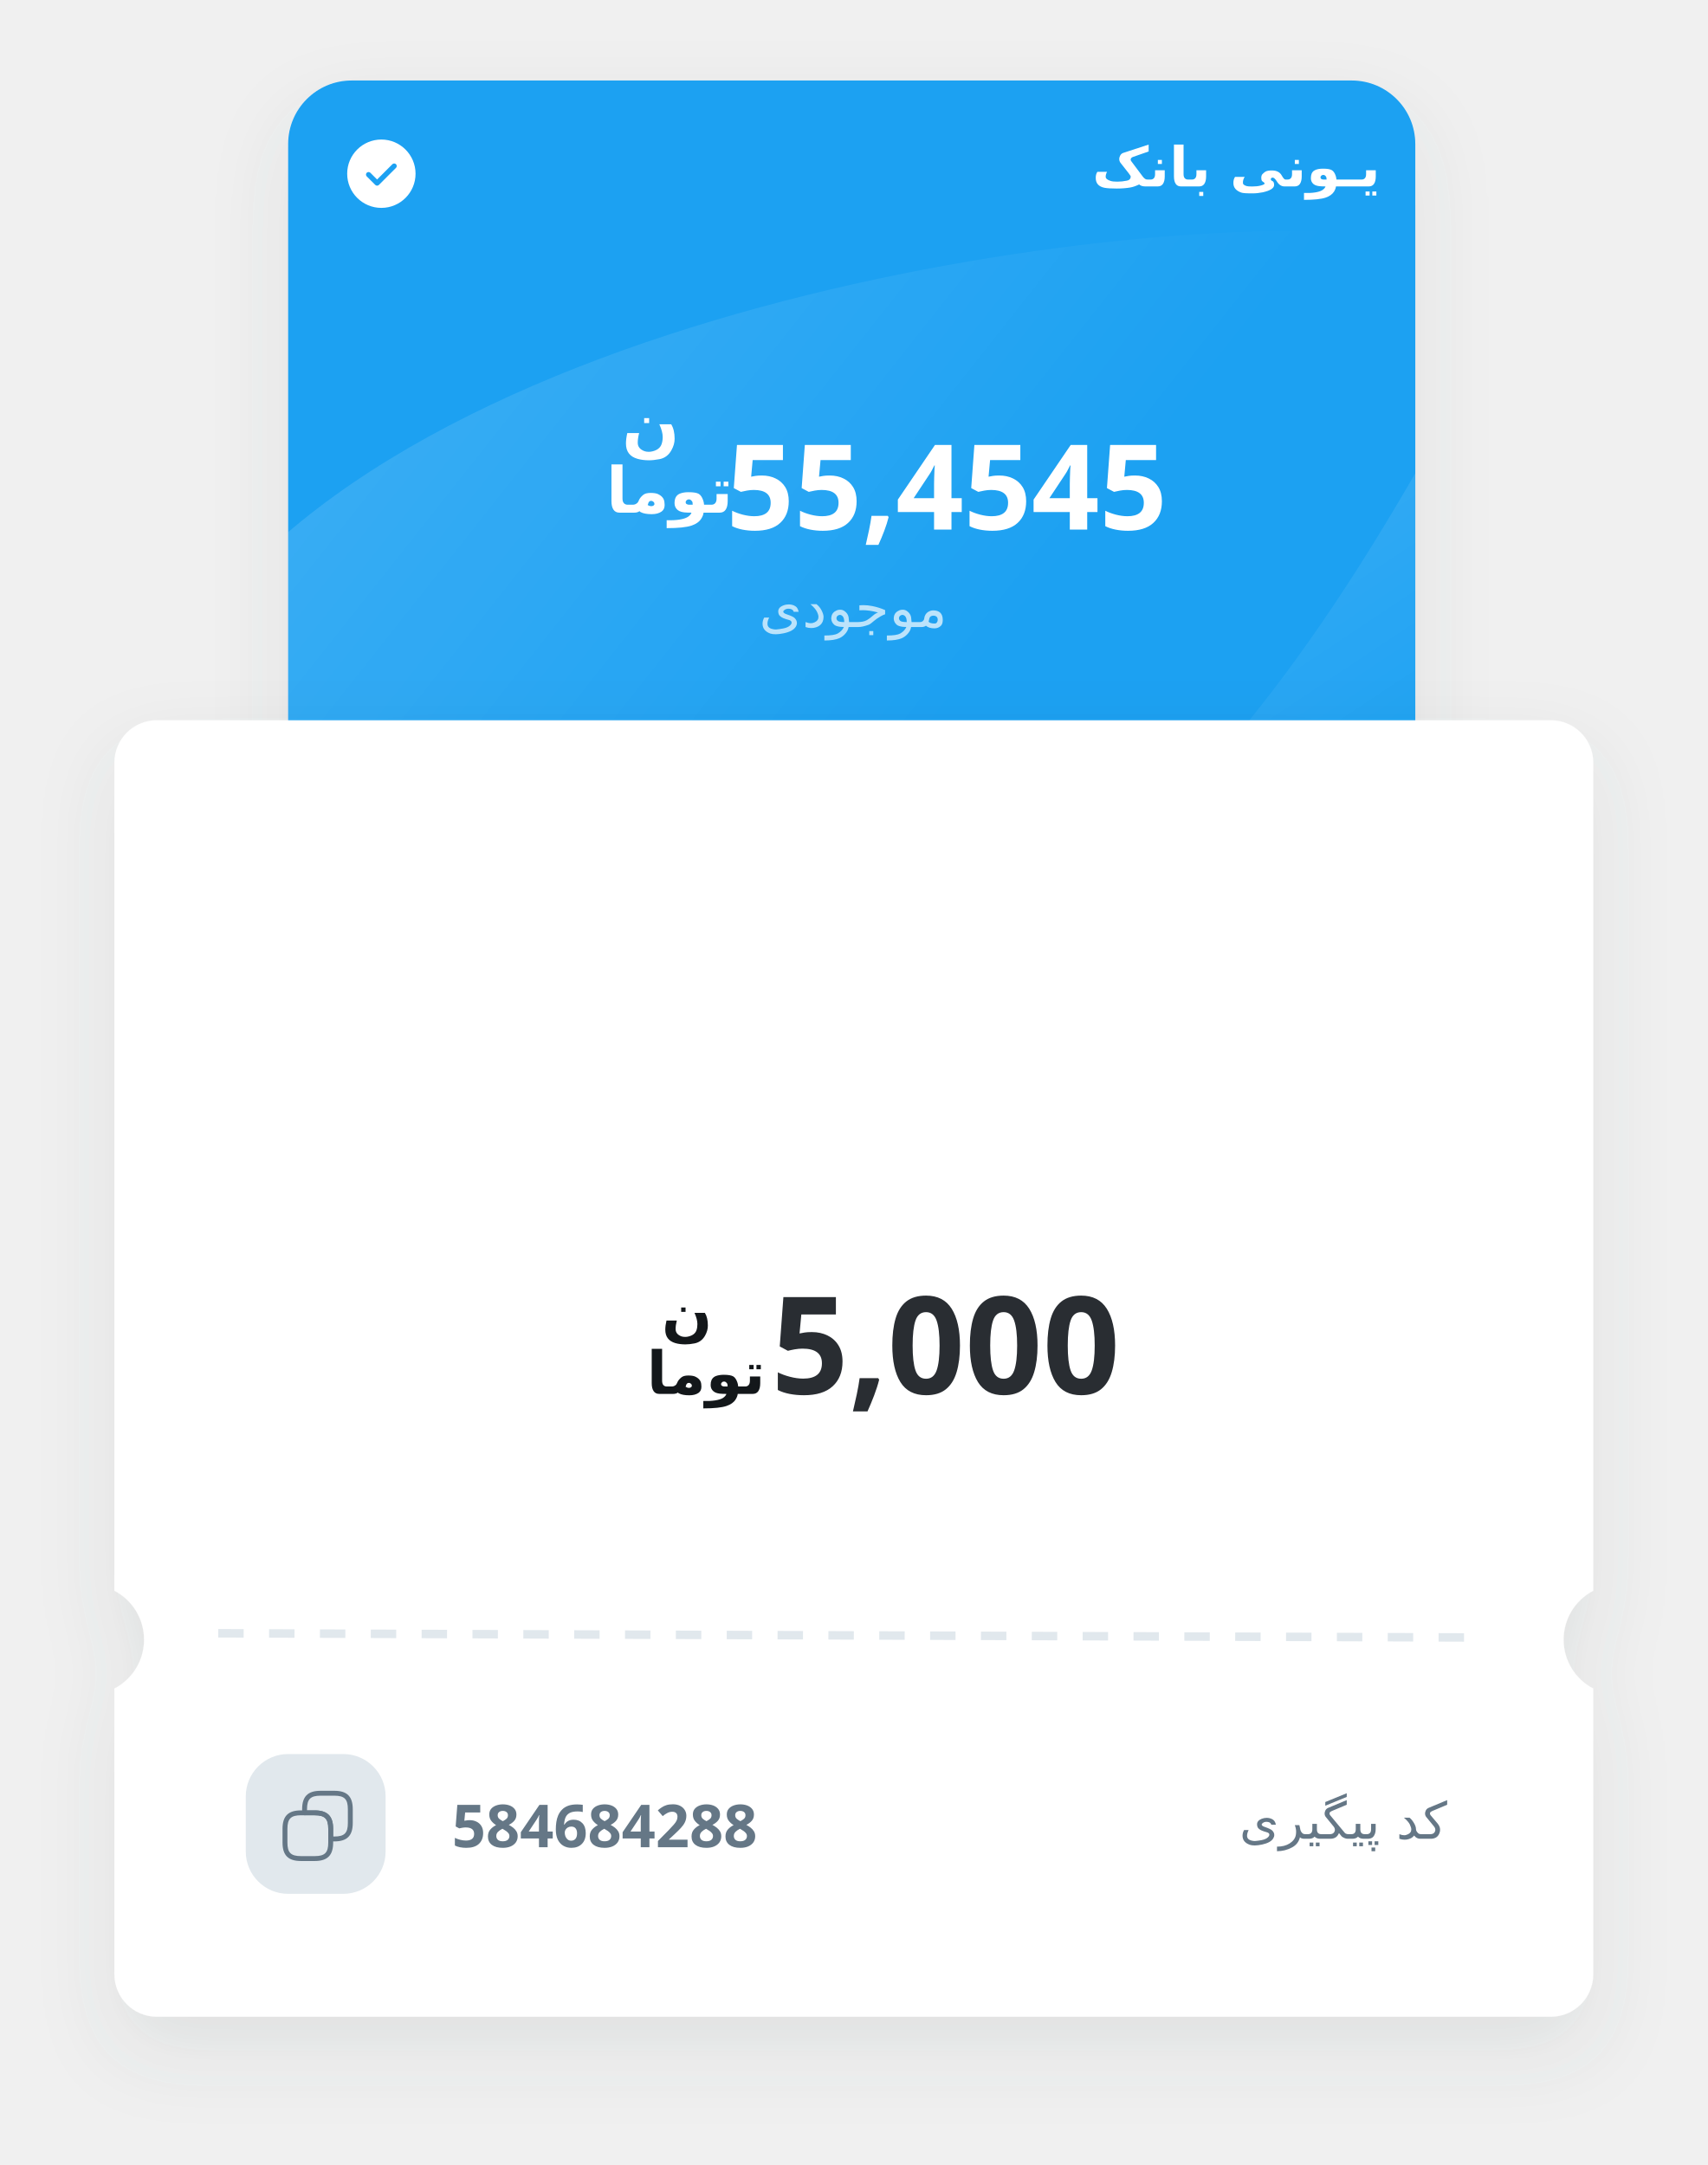
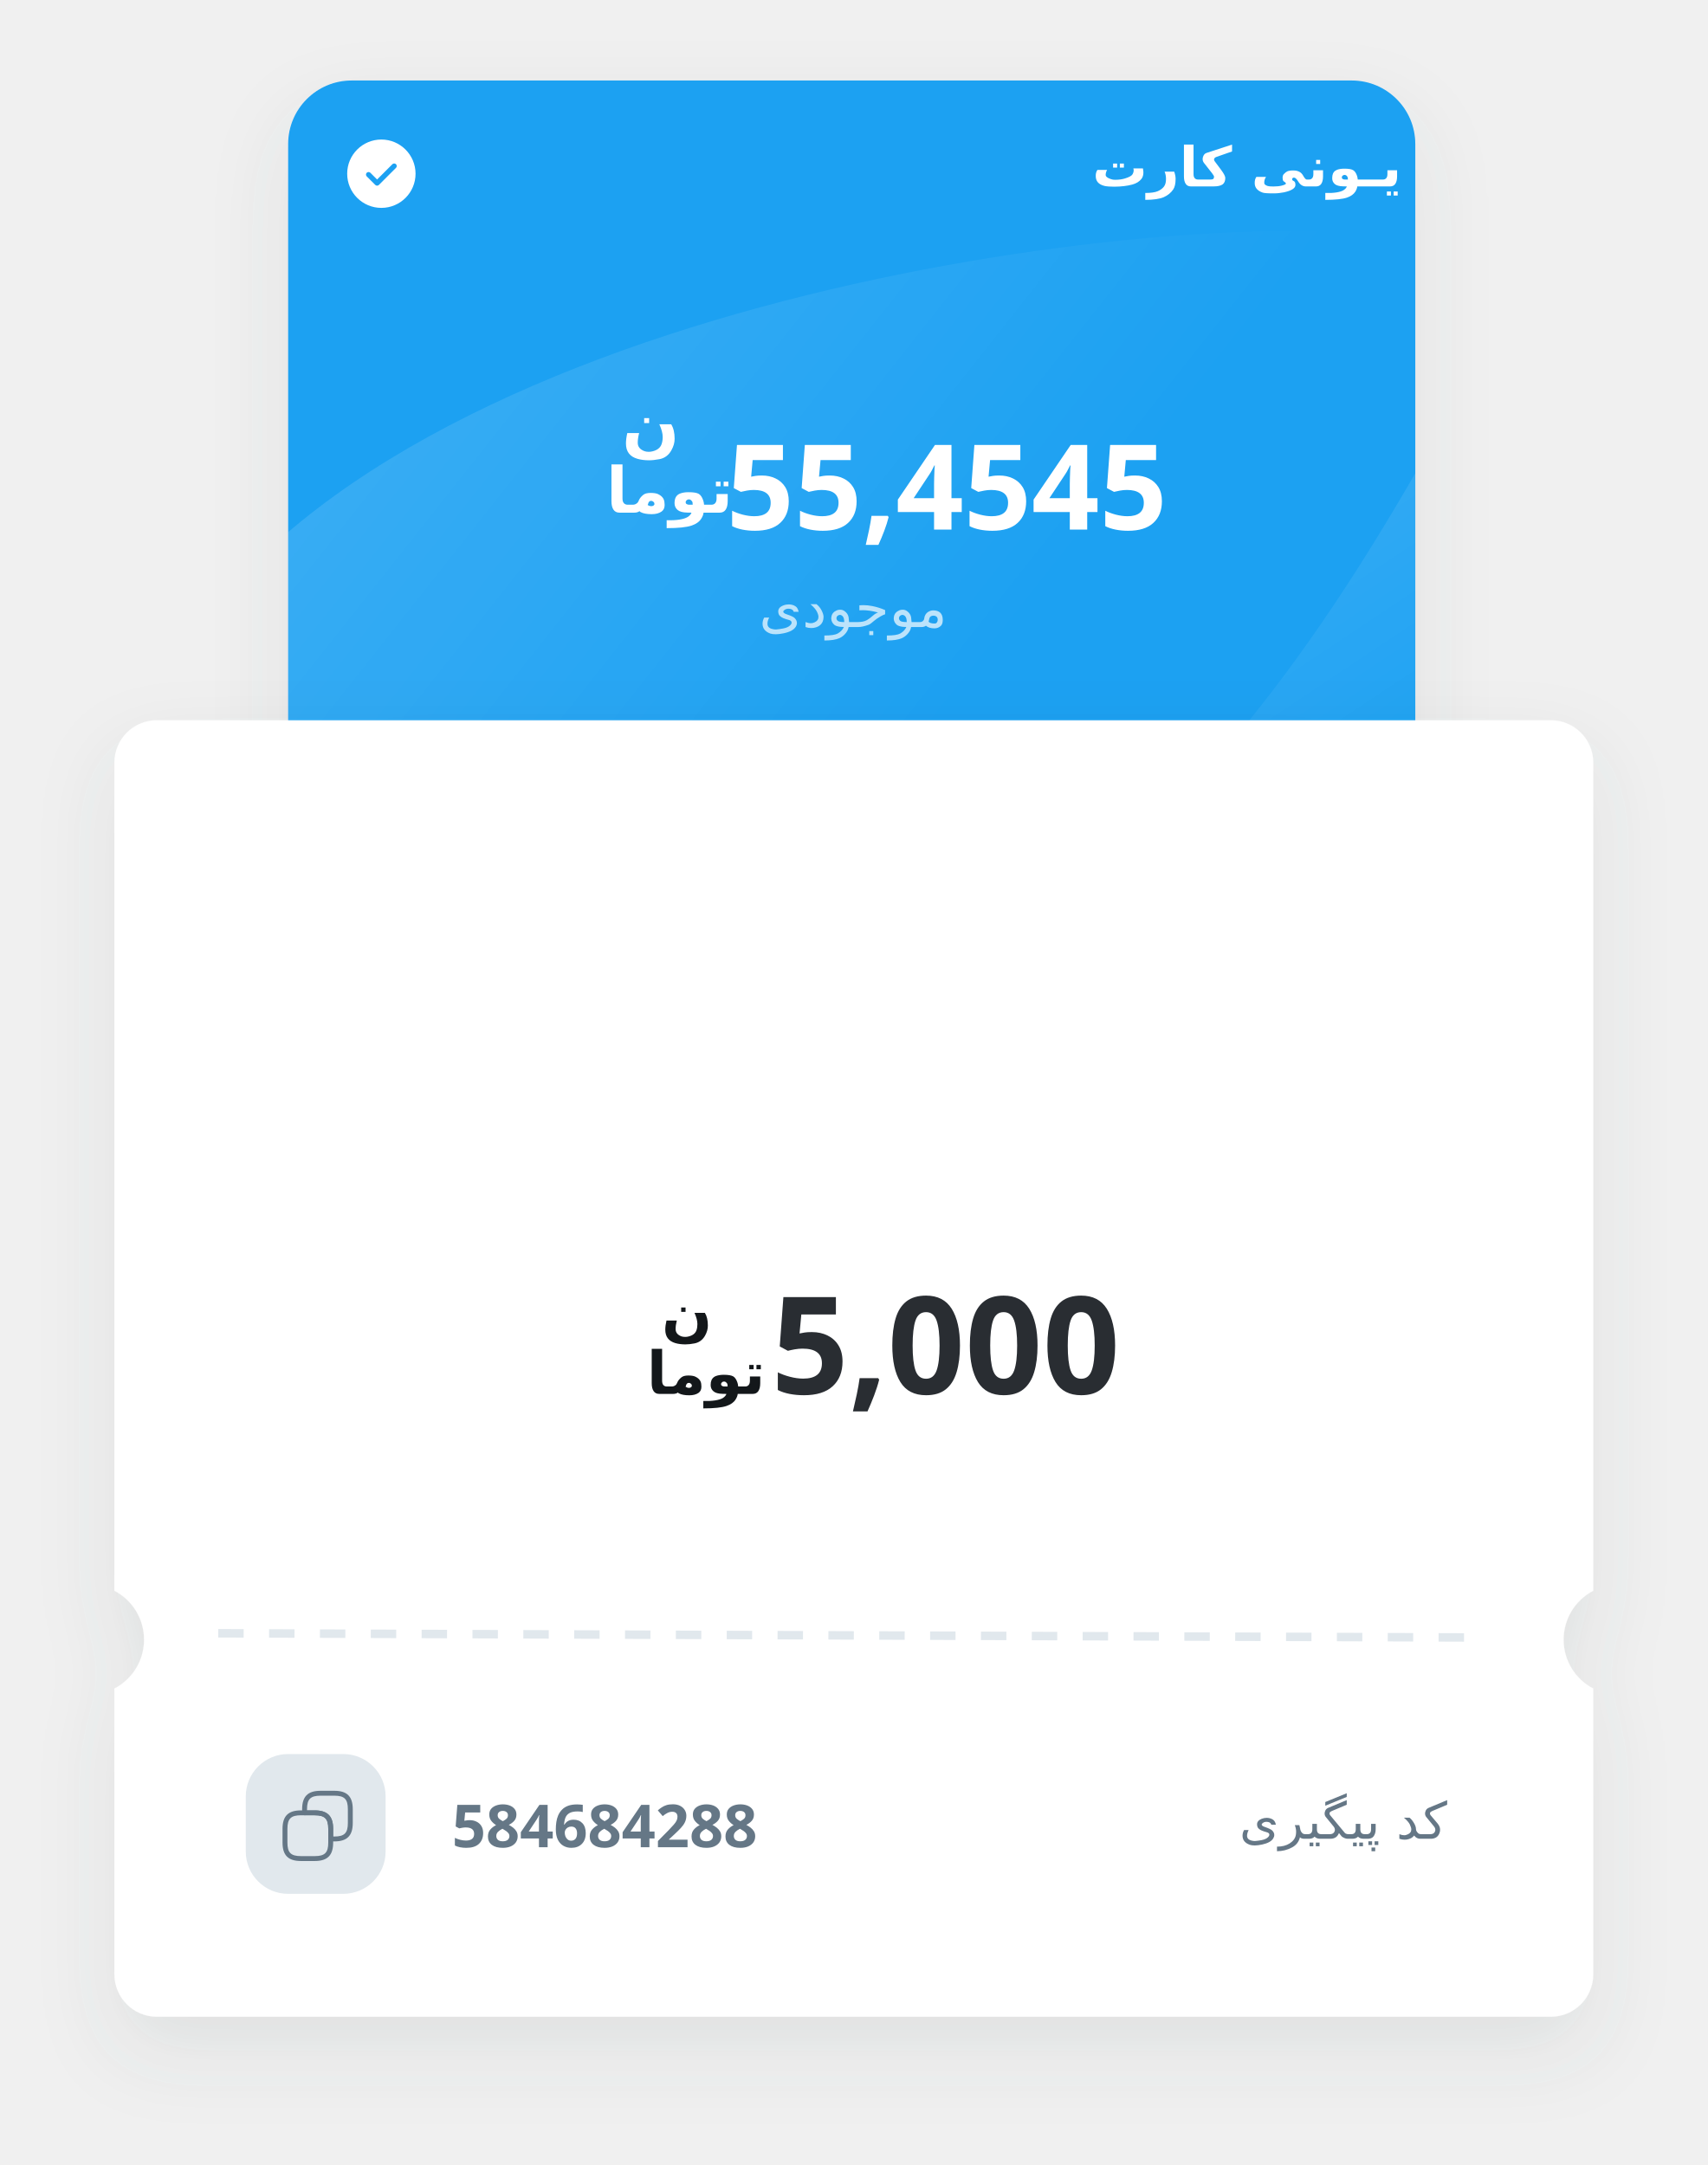
<svg xmlns="http://www.w3.org/2000/svg" xmlns:xlink="http://www.w3.org/1999/xlink" viewBox="0 0 403 511">
  <defs>
    <filter id="a" x="41" y="0" width="320" height="320" filterUnits="userSpaceOnUse">
      <feOffset dy="8">
        <input>SourceAlpha</input>
      </feOffset>
      <feGaussianBlur stdDeviation="9" result="b" />
      <feFlood flood-color="#455b63" flood-opacity="0.102" />
      <feComposite operator="in" in2="b" />
      <feComposite in="SourceGraphic" />
    </filter>
    <clipPath id="c">
      <rect width="266" height="263" rx="15" transform="translate(0 -0.41)" fill="#1da1f2" />
    </clipPath>
    <linearGradient id="d" x1="-0.783" y1="-1.419" x2="0.871" y2="0.54" gradientUnits="objectBoundingBox">
      <stop offset="0" stop-color="#fff" />
      <stop offset="1" stop-color="#fff" stop-opacity="0" />
    </linearGradient>
    <linearGradient id="e" x1="-2.726" y1="-1.953" x2="0.776" y2="0.139" xlink:href="#d" />
    <filter id="f" x="55" y="159" width="291" height="146" filterUnits="userSpaceOnUse">
      <feOffset dy="8" />
      <feGaussianBlur stdDeviation="9" result="g" />
      <feFlood flood-color="#455b63" flood-opacity="0.102" />
      <feComposite operator="in" in2="g" />
      <feComposite in="SourceGraphic" />
    </filter>
    <filter id="h" x="91" y="187" width="79" height="74" filterUnits="userSpaceOnUse">
      <feOffset dy="3" input="SourceAlpha" />
      <feGaussianBlur stdDeviation="3" result="i" />
      <feFlood flood-color="#1da1f2" flood-opacity="0.412" result="j" />
      <feComposite operator="out" in="SourceGraphic" in2="i" />
      <feComposite operator="in" in="j" />
      <feComposite operator="in" in2="SourceGraphic" />
    </filter>
    <linearGradient id="k" x1="0.5" x2="0.5" y2="1" gradientUnits="objectBoundingBox">
      <stop offset="0" stop-color="#1da1f2" stop-opacity="0" />
      <stop offset="1" stop-color="#1da1f2" />
    </linearGradient>
    <filter id="l" x="61" y="200" width="139" height="91" filterUnits="userSpaceOnUse">
      <feOffset input="SourceAlpha" />
      <feGaussianBlur stdDeviation="10" result="m" />
      <feFlood flood-color="#455b63" flood-opacity="0.102" />
      <feComposite operator="in" in2="m" />
      <feComposite in="SourceGraphic" />
    </filter>
    <filter id="n" x="0" y="151" width="403" height="360" filterUnits="userSpaceOnUse">
      <feOffset dy="8" input="SourceAlpha" />
      <feGaussianBlur stdDeviation="9" result="o" />
      <feFlood flood-color="#455b63" flood-opacity="0.102" />
      <feComposite operator="in" in2="o" />
      <feComposite in="SourceGraphic" />
    </filter>
  </defs>
  <g transform="translate(-13 -140)">
    <g transform="translate(-93 76)">
      <g transform="matrix(1, 0, 0, 1, 106, 64)" filter="url(#a)">
        <rect width="266" height="266" rx="15" transform="translate(68 19)" fill="#1da1f2" />
      </g>
      <g transform="translate(174 86.41)" clip-path="url(#c)">
        <path d="M-1150.4,1294.087s106.865-14.434,186.944-82.973,111.688-202.444,137.1-181.443-18.813,285.672-42.475,284.567c-13.061-.611-209.1-.179-281.57,0C-1209.194,1314.382-1150.4,1294.087-1150.4,1294.087Z" transform="translate(1158.597 -1030.512)" fill="url(#d)" />
        <path d="M-1171.93,1046.742c76.659-70.912,256.042-84.42,280.056-69.854s22.948,245.415.589,244.648-275.995,5.931-283.093-2.885S-1248.59,1117.654-1171.93,1046.742Z" transform="translate(1167.386 -939.526)" fill="url(#e)" />
      </g>
      <text transform="translate(307 212)" fill="#bbe3fb" font-size="13" font-family="IRANSansFaNum-Medium, IRANSansFaNum" font-weight="500">
        <tspan x="-21.871" y="0">موجودی</tspan>
      </text>
      <text transform="translate(422 108)" fill="#fff" font-size="13" font-family="IRANSansFaNum-Bold, IRANSansFaNum" font-weight="700">
-         <tspan x="-58.24" y="0">یـونی بانک</tspan>
+         <tspan x="-58.24" y="0">یـونی کارت</tspan>
      </text>
      <g transform="matrix(1, 0, 0, 1, 106, 64)" filter="url(#f)">
        <rect width="237" height="92" rx="10" transform="translate(82 178)" fill="#fff" />
      </g>
      <g transform="translate(196.735 251.239)">
        <g>
          <rect width="79" height="74" rx="6" transform="translate(0.265 -0.239)" fill="#44bafc" />
          <g transform="matrix(1, 0, 0, 1, -90.74, -187.24)" filter="url(#h)">
            <rect width="79" height="74" rx="6" transform="translate(91 187)" fill="#fff" />
          </g>
        </g>
        <g transform="translate(0 2.274)">
          <rect width="14" height="14" rx="4" transform="translate(60.265 3.487)" fill="#fff" />
          <g transform="translate(65.703 7.585)">
            <path d="M.522,5.289A.529.529,0,0,1,0,4.759V.525A.523.523,0,0,1,.32.038.534.534,0,0,1,.891.151L2.283,1.563a.538.538,0,0,1,0,.748.52.52,0,0,1-.738,0l-.5-.508V4.759A.529.529,0,0,1,.522,5.289Z" transform="translate(1.39 0.002)" fill="#00bfa5" />
            <path d="M.52,2.468a.513.513,0,0,1-.369-.155.538.538,0,0,1,0-.748L1.543.153a.52.52,0,0,1,.738,0,.538.538,0,0,1,0,.748L.889,2.313A.513.513,0,0,1,.52,2.468Z" fill="#00bfa5" />
          </g>
          <text transform="translate(26.265 12.487)" fill="#fff" font-size="10" font-family="IRANSansFaNum-Medium, IRANSansFaNum" font-weight="500">
            <tspan x="-12.835" y="0">30,000</tspan>
          </text>
          <g transform="translate(5 3.176)">
            <text transform="translate(6.265 8.311)" fill="#fff" font-size="4" font-family="IRANSansFaNum-Bold, IRANSansFaNum" font-weight="700">
              <tspan x="-6.391" y="0">توما</tspan>
            </text>
            <text transform="translate(3.265 4.311)" fill="#fff" font-size="4" font-family="IRANSansFaNum-Bold, IRANSansFaNum" font-weight="700">
              <tspan x="-2.816" y="0">ن</tspan>
            </text>
          </g>
        </g>
        <g transform="translate(0 22.735)">
          <rect width="14" height="14" rx="4" transform="translate(60.265 3.026)" fill="#fff" />
          <g transform="translate(65.703 7.584)">
            <g transform="translate(0 0)">
              <path d="M.522,5.293a.518.518,0,0,1-.2-.042A.53.53,0,0,1,0,4.764V.529A.529.529,0,0,1,.522,0a.529.529,0,0,1,.522.529V3.486l.5-.508a.52.52,0,0,1,.738,0,.538.538,0,0,1,0,.748L.891,5.138A.518.518,0,0,1,.522,5.293Z" transform="translate(1.39)" fill="#ff1e60" />
              <path d="M1.912,2.468a.513.513,0,0,1-.369-.155L.151.9a.538.538,0,0,1,0-.748.52.52,0,0,1,.738,0L2.281,1.565a.538.538,0,0,1,0,.748A.513.513,0,0,1,1.912,2.468Z" transform="translate(0 2.825)" fill="#ff1e60" />
            </g>
          </g>
          <text transform="translate(24.265 12.026)" fill="#fff" font-size="10" font-family="IRANSansFaNum-Medium, IRANSansFaNum" font-weight="500">
            <tspan x="-10.683" y="0">3,000</tspan>
          </text>
          <g transform="translate(5 3.176)">
            <text transform="translate(6.265 8.85)" fill="#fff" font-size="4" font-family="IRANSansFaNum-Bold, IRANSansFaNum" font-weight="700">
              <tspan x="-6.391" y="0">توما</tspan>
            </text>
            <text transform="translate(3.265 3.85)" fill="#fff" font-size="4" font-family="IRANSansFaNum-Bold, IRANSansFaNum" font-weight="700">
              <tspan x="-2.816" y="0">ن</tspan>
            </text>
          </g>
        </g>
        <line x2="63" transform="translate(8.265 22.761)" fill="none" stroke="#bbe3fb" stroke-linecap="round" stroke-width="0.2" />
        <rect width="79" height="74" rx="15" transform="translate(0.265 -0.239)" fill="url(#k)" />
        <g transform="matrix(1, 0, 0, 1, -90.74, -187.24)" filter="url(#l)">
          <rect width="79" height="31" rx="6" transform="translate(91 230)" fill="#1da1f2" />
        </g>
        <text transform="translate(39.265 60.761)" fill="#fff" font-size="11" font-family="IRANSansFaNum-Medium, IRANSansFaNum" font-weight="500">
          <tspan x="-23.081" y="0">تراکنش ها</tspan>
        </text>
      </g>
      <g id="balanceHolder" class="balanceHolder" transform="translate(249.026 154.615)">
        <text transform="translate(71.974 34.385)" fill="#fff" font-size="28" font-family="IRANSans-Bold, IRANSans" font-weight="700">
          <tspan id="balance" class="balance" x="-43.595" y="0">55,4545</tspan>
        </text>
        <text transform="translate(23.974 30.385)" fill="#fff" font-size="15" font-family="IRANSansFaNum-Bold, IRANSansFaNum" font-weight="700">
          <tspan x="-23.967" y="0">توما</tspan>
        </text>
        <text transform="translate(14.974 15.385)" fill="#fff" font-size="16" font-family="IRANSansFaNum-Bold, IRANSansFaNum" font-weight="700">
          <tspan x="-11.263" y="0">ن</tspan>
        </text>
      </g>
      <text transform="translate(320 272)" fill="#fff" font-size="15" font-family="IRANSansFaNum-Medium, IRANSansFaNum" font-weight="500">
        <tspan x="-19.252" y="0">30,000</tspan>
      </text>
      <g transform="translate(285.402 259.197)">
        <text transform="translate(9.598 12.803)" fill="#fff" font-size="6" font-family="IRANSansFaNum-Bold, IRANSansFaNum" font-weight="700">
          <tspan x="-9.587" y="0">توما</tspan>
        </text>
        <text transform="translate(6.598 5.803)" fill="#fff" font-size="6" font-family="IRANSansFaNum-Bold, IRANSansFaNum" font-weight="700">
          <tspan x="-4.223" y="0">ن</tspan>
        </text>
      </g>
      <g transform="translate(383.162 252.376)">
        <text transform="translate(28.838 25.624)" fill="#fff" font-size="6" font-family="IRANSansFaNum-Medium, IRANSansFaNum" font-weight="500">
          <tspan x="-29.473" y="0">قابل استفاده</tspan>
        </text>
        <g transform="translate(7.926)">
          <g transform="translate(0)">
            <path d="M0,.863V4.428A2.949,2.949,0,0,0,2.952,7.38H11.3a2.961,2.961,0,0,0,2.959-2.959V.863A.861.861,0,0,0,13.4,0H.863A.861.861,0,0,0,0,.863ZM4.278,4.991H2.852a.535.535,0,1,1,0-1.07H4.278a.535.535,0,1,1,0,1.07Zm4.635,0H6.061a.535.535,0,1,1,0-1.07H8.913a.535.535,0,1,1,0,1.07Z" transform="translate(1.426 7.309)" fill="#fff" />
            <path d="M8.2.863V2.952a.861.861,0,0,1-.863.863H.863A.869.869,0,0,1,0,2.938,2.946,2.946,0,0,1,2.952,0H7.337A.861.861,0,0,1,8.2.863Z" transform="translate(1.426 2.424)" fill="#fff" />
            <path d="M3.544,0h-2.1A1.331,1.331,0,0,0,0,1.448v2.1A1.331,1.331,0,0,0,1.448,4.991h2.1A1.331,1.331,0,0,0,4.991,3.544v-2.1A1.331,1.331,0,0,0,3.544,0Zm.471,1.747L2.325,3.722a.349.349,0,0,1-.264.128H2.046a.366.366,0,0,1-.264-.107L1,2.973a.37.37,0,0,1,0-.521.364.364,0,0,1,.521,0l.5.492L3.444,1.276a.372.372,0,0,1,.521-.043A.358.358,0,0,1,4.014,1.747Z" transform="translate(10.696 1.426)" fill="#fff" />
            <path d="M0,0H17.113V17.113H0Z" fill="none" opacity="0" />
          </g>
        </g>
      </g>
      <text transform="translate(320 314)" fill="#fff" font-size="16" font-family="IRANSansFaNum-Medium, IRANSansFaNum" font-weight="500">
        <tspan x="-19.485" y="0">20,000</tspan>
      </text>
      <g transform="translate(285.402 300.12)">
        <text transform="translate(9.598 12.88)" fill="#fff" font-size="6" font-family="IRANSansFaNum-Bold, IRANSansFaNum" font-weight="700">
          <tspan x="-9.587" y="0">توما</tspan>
        </text>
        <text transform="translate(6.598 5.88)" fill="#fff" font-size="6" font-family="IRANSansFaNum-Bold, IRANSansFaNum" font-weight="700">
          <tspan x="-4.223" y="0">ن</tspan>
        </text>
      </g>
      <g transform="translate(385.436 295.573)">
        <text transform="translate(24 24.416)" fill="#fff" font-size="6" font-family="IRANSansFaNum-Medium, IRANSansFaNum" font-weight="500">
          <tspan x="-23.619" y="0">بلوکه شده</tspan>
        </text>
        <g transform="translate(5.084)">
          <g transform="translate(0)">
            <path d="M0,.863V4.428A2.949,2.949,0,0,0,2.952,7.38H11.3a2.961,2.961,0,0,0,2.959-2.959V.863A.861.861,0,0,0,13.4,0H.863A.861.861,0,0,0,0,.863ZM4.278,4.991H2.852a.535.535,0,1,1,0-1.07H4.278a.535.535,0,1,1,0,1.07Zm4.635,0H6.061a.535.535,0,1,1,0-1.07H8.913a.535.535,0,1,1,0,1.07Z" transform="translate(1.426 7.309)" fill="#fff" />
            <path d="M8.2.863V2.952a.861.861,0,0,1-.863.863H.863A.869.869,0,0,1,0,2.938,2.946,2.946,0,0,1,2.952,0H7.337A.861.861,0,0,1,8.2.863Z" transform="translate(1.426 2.424)" fill="#fff" />
            <path d="M3.544,0h-2.1A1.331,1.331,0,0,0,0,1.448v2.1A1.331,1.331,0,0,0,1.448,4.991h2.1A1.331,1.331,0,0,0,4.991,3.544v-2.1A1.331,1.331,0,0,0,3.544,0Zm.264,3.2a.468.468,0,0,1,.121.314.429.429,0,0,1-.121.292.435.435,0,0,1-.606,0L2.5,3.1l-.7.713A.434.434,0,0,1,1.184,3.2L1.9,2.5,1.191,1.8a.444.444,0,0,1-.007-.613.431.431,0,0,1,.613.007l.7.706.713-.713a.435.435,0,0,1,.606,0,.522.522,0,0,1,.121.314.49.49,0,0,1-.114.3l-.713.713Z" transform="translate(10.696 1.426)" fill="#fff" />
            <path d="M0,0H17.113V17.113H0Z" fill="none" opacity="0" />
          </g>
        </g>
      </g>
      <line x2="137" transform="translate(281 289)" fill="none" stroke="#bbe3fb" stroke-linecap="round" stroke-width="0.2" />
      <line y2="34" transform="translate(375 251)" fill="none" stroke="#bbe3fb" stroke-linecap="round" stroke-width="0.2" />
      <line y2="34" transform="translate(375 292)" fill="none" stroke="#bbe3fb" stroke-linecap="round" stroke-width="0.2" />
      <path d="M12.067,4a8.067,8.067,0,1,0,8.067,8.067A8.076,8.076,0,0,0,12.067,4Zm3.453,6.68-4.034,4.034a.606.606,0,0,1-.856,0L8.614,12.7a.6.6,0,0,1,.856-.856l1.589,1.589,3.606-3.606a.605.605,0,0,1,.856.856Z" transform="translate(183.933 92.933)" fill="#fff" />
    </g>
    <g transform="matrix(1, 0, 0, 1, 13, 140)" filter="url(#n)">
      <path d="M583-1946H254a10.011,10.011,0,0,1-10-10v-67.465A12.969,12.969,0,0,0,251-2035a12.971,12.971,0,0,0-7-11.536V-2242a10.011,10.011,0,0,1,10-10H583a10.011,10.011,0,0,1,10,10v195.464A12.97,12.97,0,0,0,586-2035a12.97,12.97,0,0,0,7,11.535V-1956A10.011,10.011,0,0,1,583-1946Z" transform="translate(-217 2422)" fill="#fff" />
    </g>
    <line x2="299" y2="1" transform="translate(64.5 525.5)" fill="none" stroke="#e1e8ed" stroke-width="2" stroke-dasharray="6" />
    <g class="amountHolder" transform="translate(-15 -10)">
      <text transform="translate(210 479)" fill="#292d32" font-size="32" font-family="IRANSansFaNum-Bold, IRANSansFaNum" font-weight="700">
        <tspan class="amount" x="0" y="0">5,000</tspan>
      </text>
      <g transform="translate(181.479 448.101)">
        <text transform="translate(21.521 30.899)" fill="#13171a" font-size="14" font-family="IRANSansFaNum-Bold, IRANSansFaNum" font-weight="700">
          <tspan x="-22.37" y="0">توما</tspan>
        </text>
        <text transform="translate(12.521 16.899)" fill="#13171a" font-size="14" font-family="IRANSansFaNum-Bold, IRANSansFaNum" font-weight="700">
          <tspan x="-9.855" y="0">ن</tspan>
        </text>
      </g>
    </g>
    <g class="success" opacity=".001">
      <text transform="translate(214 415)" fill="#21b876" font-size="20" font-family="IRANSansFaNum-Bold, IRANSansFaNum" font-weight="700">
        <tspan x="-86.887" y="0">واریز موفقیت آمیز بود</tspan>
      </text>
      <path d="M24,4A20,20,0,1,0,44,24,20.023,20.023,0,0,0,24,4Zm8.561,16.561-10,10a1.5,1.5,0,0,1-2.122,0l-5-5A1.5,1.5,0,0,1,17.56,23.44L21.5,27.379l8.939-8.939a1.5,1.5,0,0,1,2.123,2.121Z" transform="translate(190 335)" fill="#21b876" />
    </g>
    <g class="failed" opacity=".001">
      <text transform="translate(214 415)" fill="#ff1e60" font-size="20" font-family="IRANSansFaNum-Bold, IRANSansFaNum" font-weight="700">
        <tspan x="-63.039" y="0">واریز ناموفق بود</tspan>
      </text>
      <path d="M24,4A20,20,0,1,0,44,24,20,20,0,0,0,24,4Zm7.561,25.439a1.5,1.5,0,0,1-2.122,2.122L24,26.121,18.561,31.56a1.5,1.5,0,1,1-2.122-2.12L21.879,24,16.44,18.561a1.5,1.5,0,1,1,2.121-2.121L24,21.879l5.439-5.439a1.5,1.5,0,1,1,2.121,2.121L26.121,24Z" transform="translate(190 335)" fill="#ff1e60" />
    </g>
    <rect width="33" height="33" rx="10" transform="translate(71 554)" fill="#e1e8ed" />
    <g transform="translate(78.71 561.71)">
      <path d="M7.594,11.951H4.356C1.342,11.951,0,10.609,0,7.594V4.356C0,1.342,1.342,0,4.356,0H7.594c3.015,0,4.356,1.342,4.356,4.356V7.594C11.951,10.609,10.609,11.951,7.594,11.951ZM4.356,1.157c-2.39,0-3.2.81-3.2,3.2V7.594c0,2.39.81,3.2,3.2,3.2H7.594c2.39,0,3.2-.81,3.2-3.2V4.356c0-2.39-.81-3.2-3.2-3.2Z" transform="translate(0.964 5.59)" fill="#657786" />
      <path d="M7.594,11.951H6.746a.582.582,0,0,1-.578-.578V8.982c0-2.39-.81-3.2-3.2-3.2H.578A.582.582,0,0,1,0,5.2V4.356C0,1.342,1.342,0,4.356,0H7.594c3.015,0,4.356,1.342,4.356,4.356V7.594C11.951,10.609,10.609,11.951,7.594,11.951Zm-.27-1.157h.27c2.39,0,3.2-.81,3.2-3.2V4.356c0-2.39-.81-3.2-3.2-3.2H4.356c-2.39,0-3.2.81-3.2,3.2v.27H2.968c3.015,0,4.356,1.342,4.356,4.356Z" transform="translate(5.59 0.964)" fill="#657786" />
      <path d="M0,0H18.5V18.5H0Z" fill="none" opacity="0" />
    </g>
    <text transform="translate(155 576)" fill="#657786" font-size="14" font-family="IRANSansFaNum-Bold, IRANSansFaNum" font-weight="700">
      <tspan x="-35.341" y="0">584684288</tspan>
    </text>
    <text transform="translate(330 574)" fill="#657786" font-size="12" font-family="IRANSansFaNum-Medium, IRANSansFaNum" font-weight="500">
      <tspan x="-24.532" y="0">کد پیگیری</tspan>
    </text>
    <g class="failedButton" opacity="0.001">
      <g transform="translate(64 544)" fill="#fff" stroke="#ff1e60" stroke-width="2">
        <rect width="300" height="51" rx="10" stroke="none" />
        <rect x="1" y="1" width="298" height="49" rx="9" fill="none" />
      </g>
      <text transform="translate(215 575)" fill="#ff1e60" font-size="18" font-family="IRANSansFaNum-Medium, IRANSansFaNum" font-weight="500">
        <tspan x="-42.46" y="0">تلاش مجدد</tspan>
      </text>
    </g>
  </g>
</svg>
